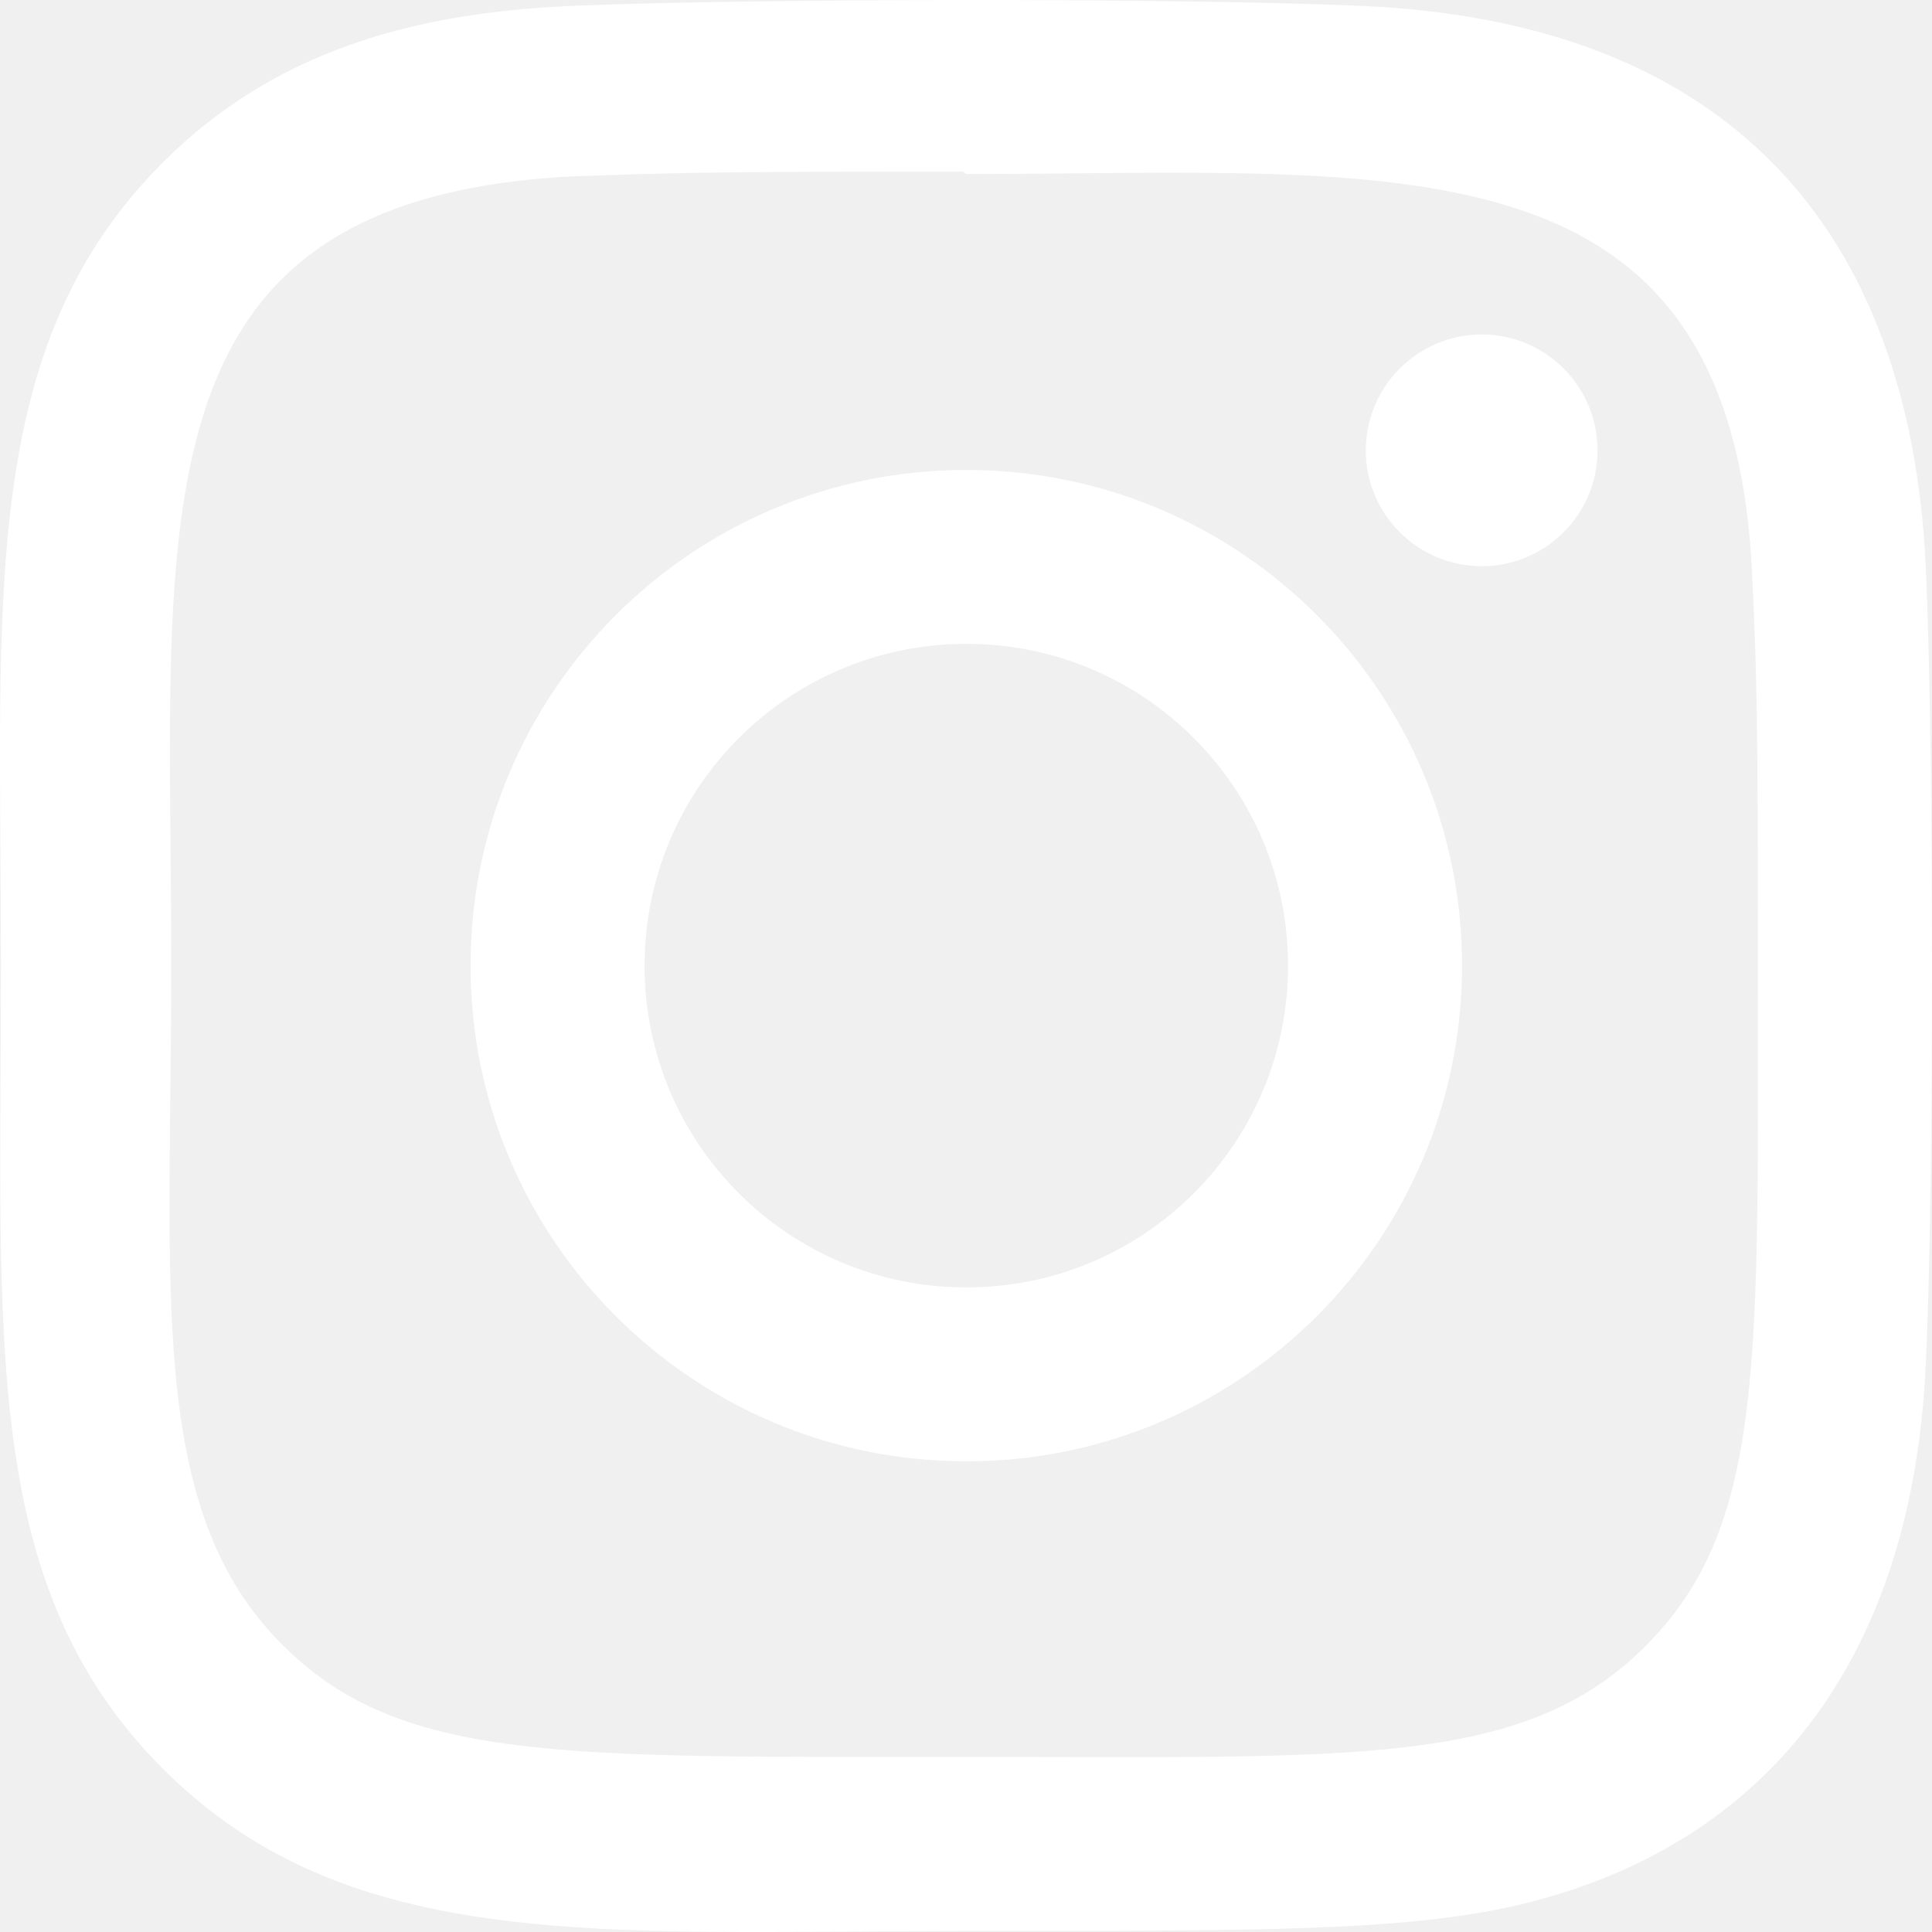
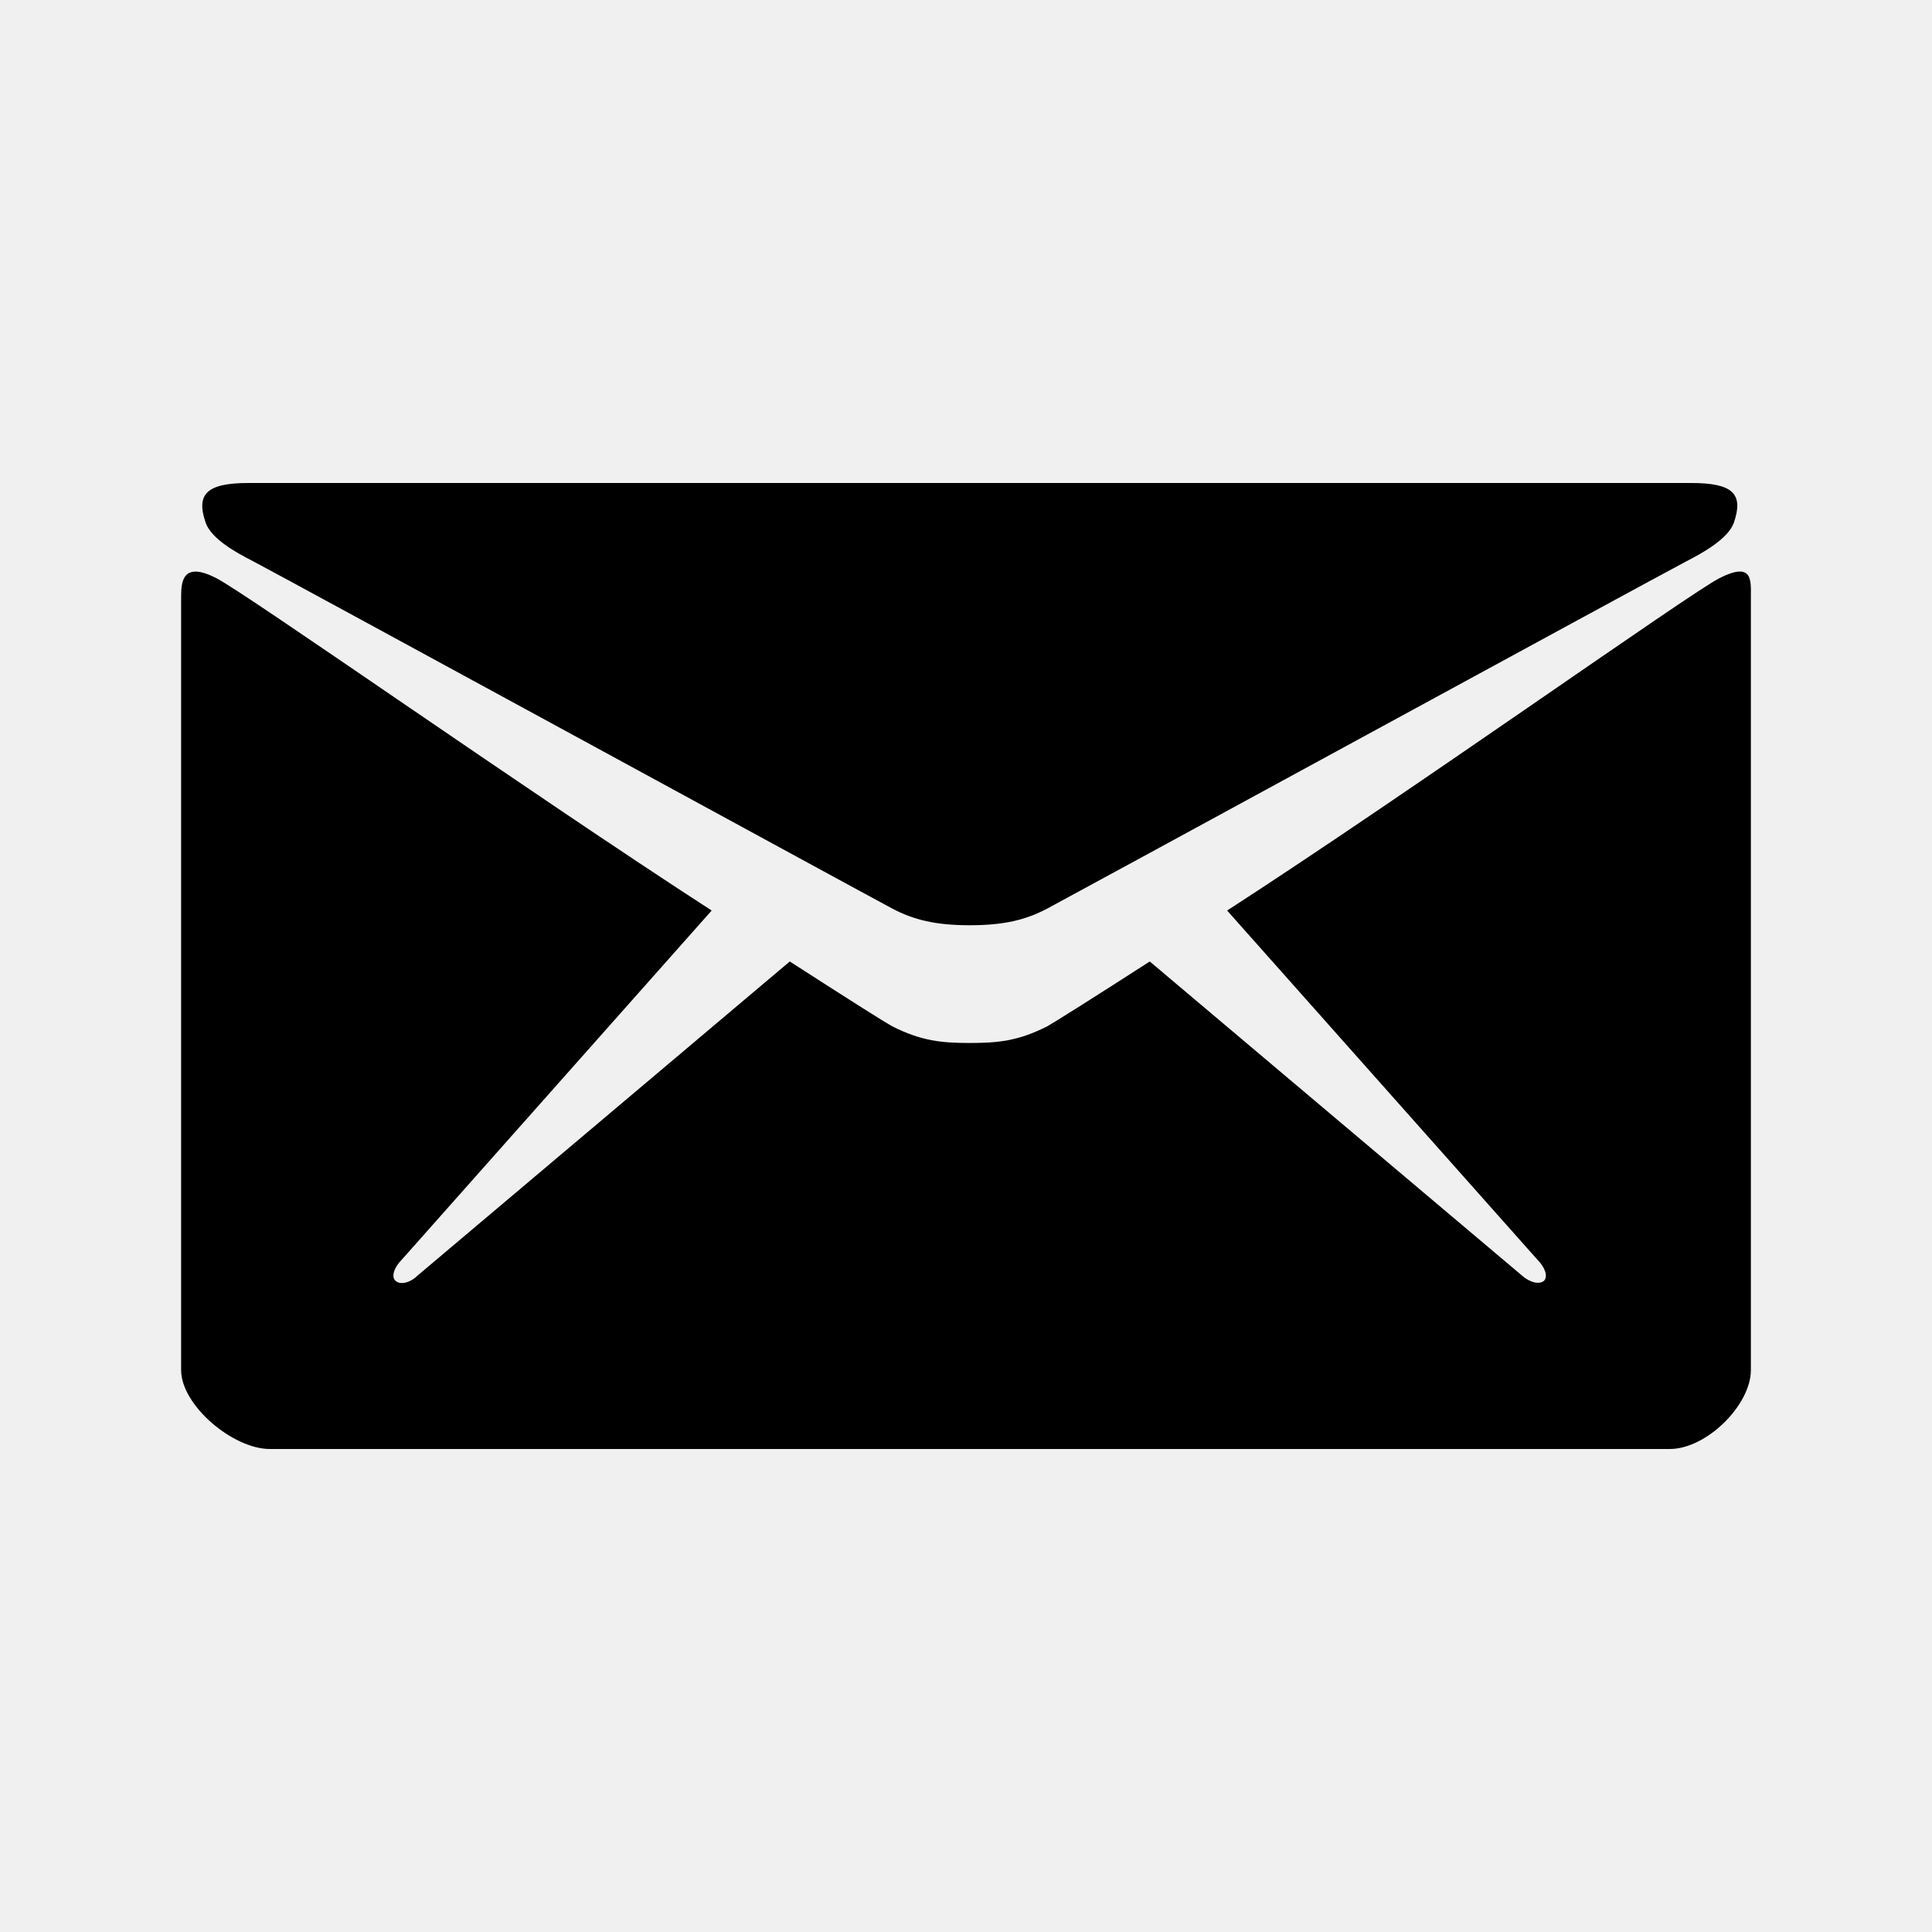
- <svg xmlns="http://www.w3.org/2000/svg" width="16" height="16" viewBox="0 0 16 16" fill="none">
-   <path d="M8.003 3.892C5.734 3.892 3.897 5.73 3.897 7.997C3.897 10.265 5.736 12.102 8.003 12.102C10.271 12.102 12.108 10.264 12.108 7.997C12.108 5.728 10.269 3.892 8.003 3.892V3.892ZM8.003 10.662C6.53 10.662 5.338 9.469 5.338 7.997C5.338 6.525 6.531 5.332 8.003 5.332C9.475 5.332 10.667 6.525 10.667 7.997C10.668 9.469 9.475 10.662 8.003 10.662V10.662Z" fill="white" />
-   <path d="M11.299 0.05C9.827 -0.018 6.181 -0.015 4.707 0.05C3.413 0.111 2.271 0.424 1.35 1.344C-0.189 2.883 0.008 4.956 0.008 7.997C0.008 11.109 -0.165 13.134 1.35 14.649C2.895 16.193 4.998 15.991 8.003 15.991C11.085 15.991 12.149 15.993 13.239 15.571C14.721 14.996 15.84 13.671 15.949 11.292C16.018 9.819 16.015 6.174 15.949 4.701C15.817 1.892 14.31 0.189 11.299 0.05V0.05ZM13.629 13.631C12.62 14.64 11.221 14.55 7.983 14.55C4.65 14.55 3.313 14.599 2.338 13.621C1.215 12.503 1.418 10.708 1.418 7.986C1.418 4.303 1.04 1.65 4.737 1.461C5.586 1.431 5.836 1.421 7.974 1.421L8.004 1.441C11.557 1.441 14.344 1.069 14.511 4.765C14.549 5.608 14.558 5.861 14.558 7.996C14.557 11.291 14.62 12.635 13.629 13.631V13.631Z" fill="white" />
-   <path d="M12.271 4.689C12.8 4.689 13.23 4.259 13.23 3.73C13.23 3.2 12.8 2.77 12.271 2.77C11.741 2.77 11.311 3.2 11.311 3.73C11.311 4.259 11.741 4.689 12.271 4.689Z" fill="white" />
+ <svg xmlns="http://www.w3.org/2000/svg" height="512px" id="Layer_1" style="enable-background:new 0 0 512 512;" version="1.1" viewBox="0 0 512 512" width="512px" xml:space="preserve">
+   <g>
+     <path d="M67,148.7c11,5.8,163.8,89.1,169.5,92.1c5.7,3,11.5,4.4,20.5,4.4c9,0,14.8-1.4,20.5-4.4c5.7-3,158.5-86.3,169.5-92.1   c4.1-2.1,11-5.9,12.5-10.2c2.6-7.6-0.2-10.5-11.3-10.5H257H65.8c-11.1,0-13.9,3-11.3,10.5C56,142.9,62.9,146.6,67,148.7z" />
+     <path d="M455.7,153.2c-8.2,4.2-81.8,56.6-130.5,88.1l82.2,92.5c2,2,2.9,4.4,1.8,5.6c-1.2,1.1-3.8,0.5-5.9-1.4l-98.6-83.2   c-14.9,9.6-25.4,16.2-27.2,17.2c-7.7,3.9-13.1,4.4-20.5,4.4c-7.4,0-12.8-0.5-20.5-4.4c-1.9-1-12.3-7.6-27.2-17.2l-98.6,83.2   c-2,2-4.7,2.6-5.9,1.4c-1.2-1.1-0.3-3.6,1.7-5.6l82.1-92.5c-48.7-31.5-123.1-83.9-131.3-88.1c-8.8-4.5-9.3,0.8-9.3,4.9   c0,4.1,0,205,0,205c0,9.3,13.7,20.9,23.5,20.9H257h185.5c9.8,0,21.5-11.7,21.5-20.9c0,0,0-201,0-205   C464,153.9,464.6,148.7,455.7,153.2z" />
+   </g>
</svg>
